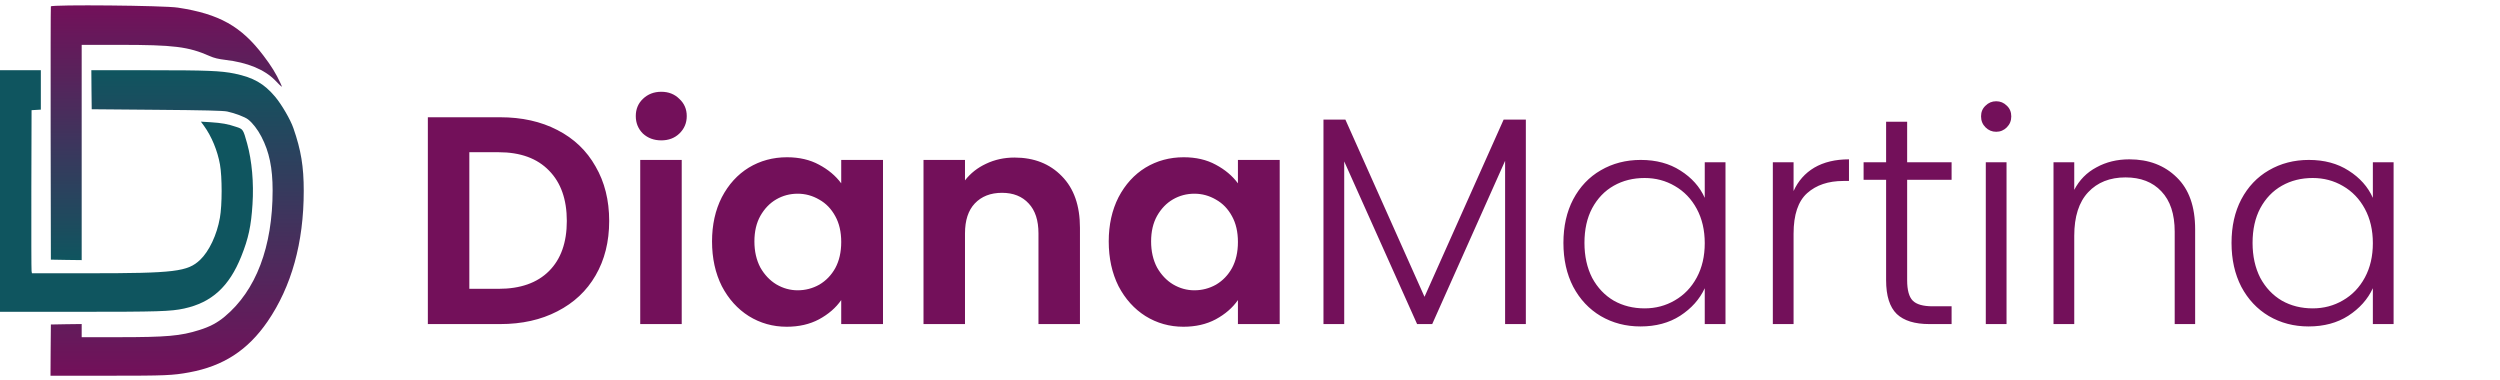
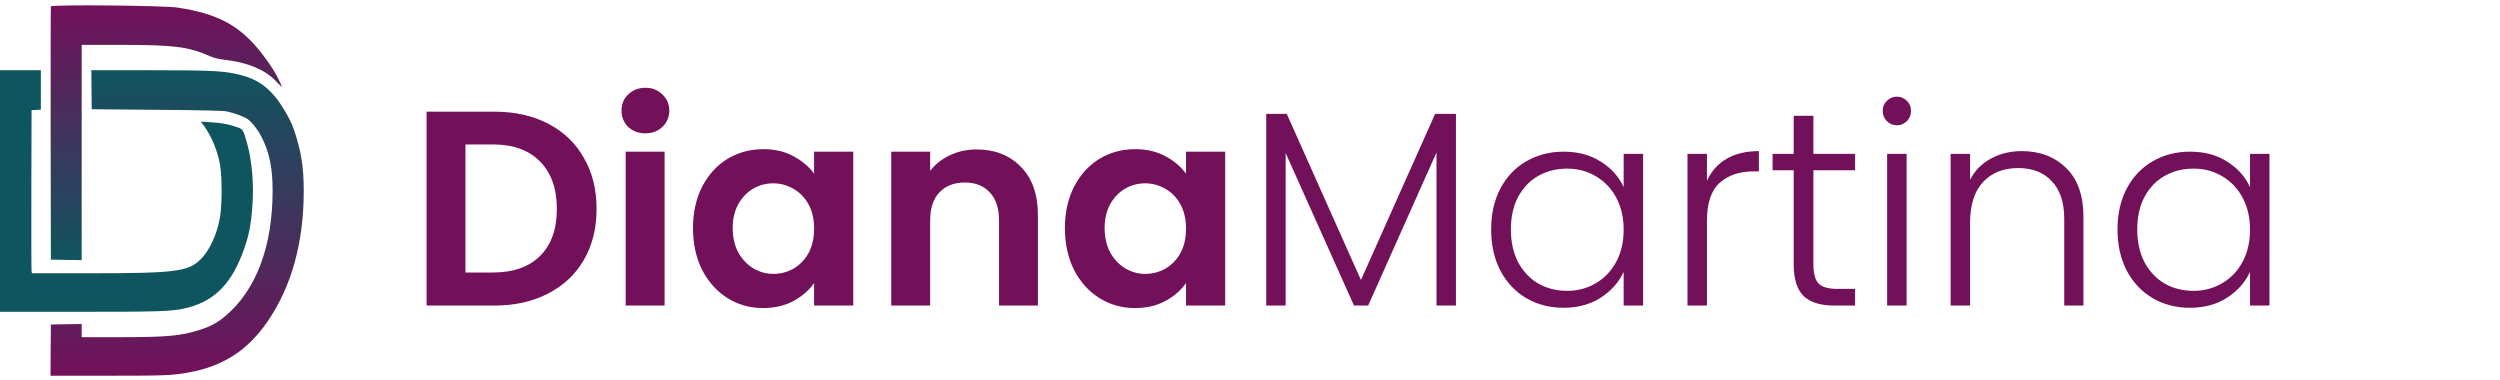
<svg xmlns="http://www.w3.org/2000/svg" width="270" height="41" viewBox="0 0 270 41" fill="none">
  <path d="M5.494 0.692C5.47 0.773 5.462 6.956 5.47 14.437L5.494 28.041L7.162 28.071L8.822 28.092V16.468V4.844H12.857C18.8 4.844 20.332 5.037 22.642 6.052C23.115 6.265 23.588 6.377 24.342 6.468C26.708 6.742 28.561 7.504 29.708 8.671C30.542 9.524 30.542 9.534 30.286 8.976C29.82 7.961 29.307 7.128 28.449 6.001C26.051 2.834 23.677 1.504 19.209 0.824C17.733 0.59 5.558 0.479 5.494 0.692Z" fill="url(#paint0_linear)" />
  <path d="M0 20.63V33.675H8.574C17.068 33.675 18.447 33.635 19.891 33.32C22.867 32.67 24.752 30.954 26.059 27.686C26.829 25.767 27.126 24.396 27.27 22.061C27.422 19.747 27.206 17.361 26.693 15.503C26.259 13.95 26.252 13.94 25.489 13.696C24.583 13.392 23.966 13.28 22.738 13.199L21.696 13.138L22.025 13.585C22.851 14.722 23.492 16.275 23.757 17.767C23.998 19.128 23.998 22.143 23.749 23.523C23.428 25.361 22.586 27.137 21.616 28.061C20.268 29.34 18.889 29.513 9.569 29.513H3.449L3.409 29.279C3.385 29.158 3.377 25.198 3.385 20.478L3.409 11.899L3.914 11.869L4.411 11.839V9.717V7.585H2.206H0V20.63Z" fill="#0F555F" />
  <path d="M9.881 9.686L9.905 11.798L16.923 11.859C21.952 11.899 24.11 11.95 24.535 12.042C25.353 12.214 26.452 12.63 26.788 12.894C27.278 13.27 27.839 14.001 28.232 14.762C29.082 16.387 29.443 18.143 29.443 20.569C29.443 26.65 27.655 31.371 24.27 34.193C23.468 34.863 22.666 35.289 21.519 35.645C19.506 36.284 18.006 36.416 12.776 36.416H8.822V35.706V34.995L7.162 35.015L5.494 35.046L5.47 37.807L5.454 40.578H11.702C17.878 40.578 18.64 40.548 20.452 40.213C24.126 39.533 26.756 37.827 28.89 34.731C31.488 30.944 32.804 26.203 32.804 20.62C32.804 17.98 32.515 16.224 31.689 13.849C31.376 12.925 30.406 11.27 29.716 10.448C28.505 9.016 27.374 8.377 25.345 7.95C23.845 7.646 22.401 7.585 16.145 7.585H9.865L9.881 9.686Z" fill="url(#paint1_linear)" />
-   <path d="M54.016 12.664C56.363 12.664 58.421 13.123 60.192 14.04C61.984 14.957 63.36 16.269 64.32 17.976C65.301 19.661 65.792 21.624 65.792 23.864C65.792 26.104 65.301 28.067 64.32 29.752C63.36 31.416 61.984 32.707 60.192 33.624C58.421 34.541 56.363 35 54.016 35H46.208V12.664H54.016ZM53.856 31.192C56.203 31.192 58.016 30.552 59.296 29.272C60.576 27.992 61.216 26.189 61.216 23.864C61.216 21.539 60.576 19.725 59.296 18.424C58.016 17.101 56.203 16.44 53.856 16.44H50.688V31.192H53.856ZM71.418 15.16C70.628 15.16 69.967 14.915 69.433 14.424C68.921 13.912 68.665 13.283 68.665 12.536C68.665 11.789 68.921 11.171 69.433 10.68C69.967 10.168 70.628 9.912 71.418 9.912C72.207 9.912 72.858 10.168 73.37 10.68C73.903 11.171 74.169 11.789 74.169 12.536C74.169 13.283 73.903 13.912 73.37 14.424C72.858 14.915 72.207 15.16 71.418 15.16ZM73.626 17.272V35H69.145V17.272H73.626ZM76.9 26.072C76.9 24.28 77.252 22.691 77.956 21.304C78.681 19.917 79.652 18.851 80.868 18.104C82.105 17.357 83.481 16.984 84.996 16.984C86.318 16.984 87.47 17.251 88.452 17.784C89.454 18.317 90.254 18.989 90.852 19.8V17.272H95.364V35H90.852V32.408C90.276 33.24 89.476 33.933 88.452 34.488C87.449 35.021 86.286 35.288 84.964 35.288C83.47 35.288 82.105 34.904 80.868 34.136C79.652 33.368 78.681 32.291 77.956 30.904C77.252 29.496 76.9 27.885 76.9 26.072ZM90.852 26.136C90.852 25.048 90.638 24.12 90.212 23.352C89.785 22.563 89.209 21.965 88.484 21.56C87.758 21.133 86.98 20.92 86.148 20.92C85.316 20.92 84.548 21.123 83.844 21.528C83.14 21.933 82.564 22.531 82.116 23.32C81.689 24.088 81.476 25.005 81.476 26.072C81.476 27.139 81.689 28.077 82.116 28.888C82.564 29.677 83.14 30.285 83.844 30.712C84.569 31.139 85.337 31.352 86.148 31.352C86.98 31.352 87.758 31.149 88.484 30.744C89.209 30.317 89.785 29.72 90.212 28.952C90.638 28.163 90.852 27.224 90.852 26.136ZM109.563 17.016C111.675 17.016 113.382 17.688 114.683 19.032C115.985 20.355 116.635 22.211 116.635 24.6V35H112.155V25.208C112.155 23.8 111.803 22.723 111.099 21.976C110.395 21.208 109.435 20.824 108.219 20.824C106.982 20.824 106.001 21.208 105.275 21.976C104.571 22.723 104.219 23.8 104.219 25.208V35H99.739V17.272H104.219V19.48C104.817 18.712 105.574 18.115 106.491 17.688C107.43 17.24 108.454 17.016 109.563 17.016ZM119.743 26.072C119.743 24.28 120.095 22.691 120.799 21.304C121.525 19.917 122.496 18.851 123.712 18.104C124.949 17.357 126.325 16.984 127.84 16.984C129.162 16.984 130.314 17.251 131.296 17.784C132.298 18.317 133.098 18.989 133.696 19.8V17.272H138.208V35H133.696V32.408C133.12 33.24 132.32 33.933 131.296 34.488C130.293 35.021 129.13 35.288 127.808 35.288C126.314 35.288 124.949 34.904 123.712 34.136C122.496 33.368 121.525 32.291 120.799 30.904C120.095 29.496 119.743 27.885 119.743 26.072ZM133.696 26.136C133.696 25.048 133.482 24.12 133.056 23.352C132.629 22.563 132.053 21.965 131.328 21.56C130.602 21.133 129.824 20.92 128.992 20.92C128.16 20.92 127.392 21.123 126.688 21.528C125.984 21.933 125.408 22.531 124.96 23.32C124.533 24.088 124.32 25.005 124.32 26.072C124.32 27.139 124.533 28.077 124.96 28.888C125.408 29.677 125.984 30.285 126.688 30.712C127.413 31.139 128.181 31.352 128.992 31.352C129.824 31.352 130.602 31.149 131.328 30.744C132.053 30.317 132.629 29.72 133.056 28.952C133.482 28.163 133.696 27.224 133.696 26.136ZM164.791 12.92V35H162.551V17.368L154.679 35H153.047L145.175 17.432V35H142.935V12.92H145.303L153.847 32.056L162.391 12.92H164.791ZM168.849 26.232C168.849 24.44 169.201 22.872 169.905 21.528C170.63 20.163 171.622 19.117 172.881 18.392C174.161 17.645 175.601 17.272 177.201 17.272C178.865 17.272 180.294 17.656 181.489 18.424C182.705 19.192 183.579 20.173 184.113 21.368V17.528H186.353V35H184.113V31.128C183.558 32.323 182.673 33.315 181.457 34.104C180.262 34.872 178.833 35.256 177.169 35.256C175.59 35.256 174.161 34.883 172.881 34.136C171.622 33.389 170.63 32.333 169.905 30.968C169.201 29.603 168.849 28.024 168.849 26.232ZM184.113 26.264C184.113 24.856 183.825 23.619 183.249 22.552C182.673 21.485 181.883 20.664 180.881 20.088C179.899 19.512 178.811 19.224 177.617 19.224C176.379 19.224 175.27 19.501 174.289 20.056C173.307 20.611 172.529 21.421 171.953 22.488C171.398 23.533 171.121 24.781 171.121 26.232C171.121 27.661 171.398 28.92 171.953 30.008C172.529 31.075 173.307 31.896 174.289 32.472C175.27 33.027 176.379 33.304 177.617 33.304C178.811 33.304 179.899 33.016 180.881 32.44C181.883 31.864 182.673 31.043 183.249 29.976C183.825 28.909 184.113 27.672 184.113 26.264ZM193.706 20.632C194.197 19.544 194.944 18.701 195.946 18.104C196.97 17.507 198.218 17.208 199.69 17.208V19.544H199.082C197.461 19.544 196.16 19.981 195.178 20.856C194.197 21.731 193.706 23.192 193.706 25.24V35H191.466V17.528H193.706V20.632ZM205.972 19.416V30.264C205.972 31.331 206.175 32.067 206.58 32.472C206.985 32.877 207.7 33.08 208.724 33.08H210.772V35H208.372C206.793 35 205.62 34.637 204.852 33.912C204.084 33.165 203.7 31.949 203.7 30.264V19.416H201.268V17.528H203.7V13.144H205.972V17.528H210.772V19.416H205.972ZM215.586 14.232C215.138 14.232 214.754 14.072 214.434 13.752C214.114 13.432 213.954 13.037 213.954 12.568C213.954 12.099 214.114 11.715 214.434 11.416C214.754 11.096 215.138 10.936 215.586 10.936C216.034 10.936 216.418 11.096 216.738 11.416C217.058 11.715 217.218 12.099 217.218 12.568C217.218 13.037 217.058 13.432 216.738 13.752C216.418 14.072 216.034 14.232 215.586 14.232ZM216.706 17.528V35H214.466V17.528H216.706ZM229.971 17.208C232.061 17.208 233.768 17.859 235.091 19.16C236.413 20.44 237.075 22.307 237.075 24.76V35H234.867V25.016C234.867 23.117 234.387 21.667 233.427 20.664C232.488 19.661 231.197 19.16 229.555 19.16C227.869 19.16 226.525 19.693 225.523 20.76C224.52 21.827 224.019 23.395 224.019 25.464V35H221.779V17.528H224.019V20.504C224.573 19.437 225.373 18.627 226.419 18.072C227.464 17.496 228.648 17.208 229.971 17.208ZM241.005 26.232C241.005 24.44 241.357 22.872 242.061 21.528C242.786 20.163 243.778 19.117 245.037 18.392C246.317 17.645 247.757 17.272 249.357 17.272C251.021 17.272 252.45 17.656 253.645 18.424C254.861 19.192 255.735 20.173 256.269 21.368V17.528H258.509V35H256.269V31.128C255.714 32.323 254.829 33.315 253.613 34.104C252.418 34.872 250.989 35.256 249.325 35.256C247.746 35.256 246.317 34.883 245.037 34.136C243.778 33.389 242.786 32.333 242.061 30.968C241.357 29.603 241.005 28.024 241.005 26.232ZM256.269 26.264C256.269 24.856 255.981 23.619 255.405 22.552C254.829 21.485 254.039 20.664 253.037 20.088C252.055 19.512 250.967 19.224 249.773 19.224C248.535 19.224 247.426 19.501 246.445 20.056C245.463 20.611 244.685 21.421 244.109 22.488C243.554 23.533 243.277 24.781 243.277 26.232C243.277 27.661 243.554 28.92 244.109 30.008C244.685 31.075 245.463 31.896 246.445 32.472C247.426 33.027 248.535 33.304 249.773 33.304C250.967 33.304 252.055 33.016 253.037 32.44C254.039 31.864 254.829 31.043 255.405 29.976C255.981 28.909 256.269 27.672 256.269 26.264Z" fill="#73105A" />
+   <path d="M53.39 12.06C55.59 12.06 57.52 12.49 59.18 13.35C60.86 14.21 62.15 15.44 63.05 17.04C63.97 18.62 64.43 20.46 64.43 22.56C64.43 24.66 63.97 26.5 63.05 28.08C62.15 29.64 60.86 30.85 59.18 31.71C57.52 32.57 55.59 33 53.39 33H46.07V12.06H53.39ZM53.24 29.43C55.44 29.43 57.14 28.83 58.34 27.63C59.54 26.43 60.14 24.74 60.14 22.56C60.14 20.38 59.54 18.68 58.34 17.46C57.14 16.22 55.44 15.6 53.24 15.6H50.27V29.43H53.24ZM69.704 14.4C68.964 14.4 68.344 14.17 67.844 13.71C67.364 13.23 67.124 12.64 67.124 11.94C67.124 11.24 67.364 10.66 67.844 10.2C68.344 9.72 68.964 9.48 69.704 9.48C70.444 9.48 71.054 9.72 71.534 10.2C72.034 10.66 72.284 11.24 72.284 11.94C72.284 12.64 72.034 13.23 71.534 13.71C71.054 14.17 70.444 14.4 69.704 14.4ZM71.774 16.38V33H67.574V16.38H71.774ZM74.844 24.63C74.844 22.95 75.174 21.46 75.834 20.16C76.513 18.86 77.424 17.86 78.564 17.16C79.724 16.46 81.013 16.11 82.433 16.11C83.674 16.11 84.754 16.36 85.674 16.86C86.614 17.36 87.364 17.99 87.924 18.75V16.38H92.153V33H87.924V30.57C87.383 31.35 86.633 32 85.674 32.52C84.734 33.02 83.644 33.27 82.403 33.27C81.004 33.27 79.724 32.91 78.564 32.19C77.424 31.47 76.513 30.46 75.834 29.16C75.174 27.84 74.844 26.33 74.844 24.63ZM87.924 24.69C87.924 23.67 87.724 22.8 87.323 22.08C86.924 21.34 86.383 20.78 85.704 20.4C85.023 20 84.293 19.8 83.513 19.8C82.734 19.8 82.013 19.99 81.353 20.37C80.694 20.75 80.153 21.31 79.734 22.05C79.334 22.77 79.133 23.63 79.133 24.63C79.133 25.63 79.334 26.51 79.734 27.27C80.153 28.01 80.694 28.58 81.353 28.98C82.034 29.38 82.754 29.58 83.513 29.58C84.293 29.58 85.023 29.39 85.704 29.01C86.383 28.61 86.924 28.05 87.323 27.33C87.724 26.59 87.924 25.71 87.924 24.69ZM105.466 16.14C107.446 16.14 109.046 16.77 110.266 18.03C111.486 19.27 112.096 21.01 112.096 23.25V33H107.896V23.82C107.896 22.5 107.566 21.49 106.906 20.79C106.246 20.07 105.346 19.71 104.206 19.71C103.046 19.71 102.126 20.07 101.446 20.79C100.786 21.49 100.456 22.5 100.456 23.82V33H96.255V16.38H100.456V18.45C101.016 17.73 101.726 17.17 102.586 16.77C103.466 16.35 104.426 16.14 105.466 16.14ZM115.01 24.63C115.01 22.95 115.34 21.46 116 20.16C116.68 18.86 117.59 17.86 118.73 17.16C119.89 16.46 121.18 16.11 122.6 16.11C123.84 16.11 124.92 16.36 125.84 16.86C126.78 17.36 127.53 17.99 128.09 18.75V16.38H132.32V33H128.09V30.57C127.55 31.35 126.8 32 125.84 32.52C124.9 33.02 123.81 33.27 122.57 33.27C121.17 33.27 119.89 32.91 118.73 32.19C117.59 31.47 116.68 30.46 116 29.16C115.34 27.84 115.01 26.33 115.01 24.63ZM128.09 24.69C128.09 23.67 127.89 22.8 127.49 22.08C127.09 21.34 126.55 20.78 125.87 20.4C125.19 20 124.46 19.8 123.68 19.8C122.9 19.8 122.18 19.99 121.52 20.37C120.86 20.75 120.32 21.31 119.9 22.05C119.5 22.77 119.3 23.63 119.3 24.63C119.3 25.63 119.5 26.51 119.9 27.27C120.32 28.01 120.86 28.58 121.52 28.98C122.2 29.38 122.92 29.58 123.68 29.58C124.46 29.58 125.19 29.39 125.87 29.01C126.55 28.61 127.09 28.05 127.49 27.33C127.89 26.59 128.09 25.71 128.09 24.69ZM157.242 12.3V33H155.142V16.47L147.762 33H146.232L138.852 16.53V33H136.752V12.3H138.972L146.982 30.24L154.992 12.3H157.242ZM161.045 24.78C161.045 23.1 161.375 21.63 162.035 20.37C162.715 19.09 163.645 18.11 164.825 17.43C166.025 16.73 167.375 16.38 168.875 16.38C170.435 16.38 171.775 16.74 172.895 17.46C174.035 18.18 174.855 19.1 175.355 20.22V16.62H177.455V33H175.355V29.37C174.835 30.49 174.005 31.42 172.865 32.16C171.745 32.88 170.405 33.24 168.845 33.24C167.365 33.24 166.025 32.89 164.825 32.19C163.645 31.49 162.715 30.5 162.035 29.22C161.375 27.94 161.045 26.46 161.045 24.78ZM175.355 24.81C175.355 23.49 175.085 22.33 174.545 21.33C174.005 20.33 173.265 19.56 172.325 19.02C171.405 18.48 170.385 18.21 169.265 18.21C168.105 18.21 167.065 18.47 166.145 18.99C165.225 19.51 164.495 20.27 163.955 21.27C163.435 22.25 163.175 23.42 163.175 24.78C163.175 26.12 163.435 27.3 163.955 28.32C164.495 29.32 165.225 30.09 166.145 30.63C167.065 31.15 168.105 31.41 169.265 31.41C170.385 31.41 171.405 31.14 172.325 30.6C173.265 30.06 174.005 29.29 174.545 28.29C175.085 27.29 175.355 26.13 175.355 24.81ZM184.35 19.53C184.81 18.51 185.51 17.72 186.45 17.16C187.41 16.6 188.58 16.32 189.96 16.32V18.51H189.39C187.87 18.51 186.65 18.92 185.73 19.74C184.81 20.56 184.35 21.93 184.35 23.85V33H182.25V16.62H184.35V19.53ZM195.849 18.39V28.56C195.849 29.56 196.039 30.25 196.419 30.63C196.799 31.01 197.469 31.2 198.429 31.2H200.349V33H198.099C196.619 33 195.519 32.66 194.799 31.98C194.079 31.28 193.719 30.14 193.719 28.56V18.39H191.439V16.62H193.719V12.51H195.849V16.62H200.349V18.39H195.849ZM204.862 13.53C204.442 13.53 204.082 13.38 203.782 13.08C203.482 12.78 203.332 12.41 203.332 11.97C203.332 11.53 203.482 11.17 203.782 10.89C204.082 10.59 204.442 10.44 204.862 10.44C205.282 10.44 205.642 10.59 205.942 10.89C206.242 11.17 206.392 11.53 206.392 11.97C206.392 12.41 206.242 12.78 205.942 13.08C205.642 13.38 205.282 13.53 204.862 13.53ZM205.912 16.62V33H203.812V16.62H205.912ZM218.348 16.32C220.308 16.32 221.908 16.93 223.148 18.15C224.388 19.35 225.008 21.1 225.008 23.4V33H222.938V23.64C222.938 21.86 222.488 20.5 221.588 19.56C220.708 18.62 219.498 18.15 217.958 18.15C216.378 18.15 215.118 18.65 214.178 19.65C213.238 20.65 212.768 22.12 212.768 24.06V33H210.668V16.62H212.768V19.41C213.288 18.41 214.038 17.65 215.018 17.13C215.998 16.59 217.108 16.32 218.348 16.32ZM228.692 24.78C228.692 23.1 229.022 21.63 229.682 20.37C230.362 19.09 231.292 18.11 232.472 17.43C233.672 16.73 235.022 16.38 236.522 16.38C238.082 16.38 239.422 16.74 240.542 17.46C241.682 18.18 242.502 19.1 243.002 20.22V16.62H245.102V33H243.002V29.37C242.482 30.49 241.652 31.42 240.512 32.16C239.392 32.88 238.052 33.24 236.492 33.24C235.012 33.24 233.672 32.89 232.472 32.19C231.292 31.49 230.362 30.5 229.682 29.22C229.022 27.94 228.692 26.46 228.692 24.78ZM243.002 24.81C243.002 23.49 242.732 22.33 242.192 21.33C241.652 20.33 240.912 19.56 239.972 19.02C239.052 18.48 238.032 18.21 236.912 18.21C235.752 18.21 234.712 18.47 233.792 18.99C232.872 19.51 232.142 20.27 231.602 21.27C231.082 22.25 230.822 23.42 230.822 24.78C230.822 26.12 231.082 27.3 231.602 28.32C232.142 29.32 232.872 30.09 233.792 30.63C234.712 31.15 235.752 31.41 236.912 31.41C238.032 31.41 239.052 31.14 239.972 30.6C240.912 30.06 241.652 29.29 242.192 28.29C242.732 27.29 243.002 26.13 243.002 24.81Z" fill="#73105A" />
  <defs>
    <linearGradient id="paint0_linear" x1="17.951" y1="28.092" x2="17.951" y2="0.578" gradientUnits="userSpaceOnUse">
      <stop stop-color="#0F555F" />
      <stop offset="1" stop-color="#73105A" />
    </linearGradient>
    <linearGradient id="paint1_linear" x1="19.129" y1="40.578" x2="19.129" y2="7.585" gradientUnits="userSpaceOnUse">
      <stop stop-color="#73105A" />
      <stop offset="1" stop-color="#0F555F" />
    </linearGradient>
  </defs>
</svg>
